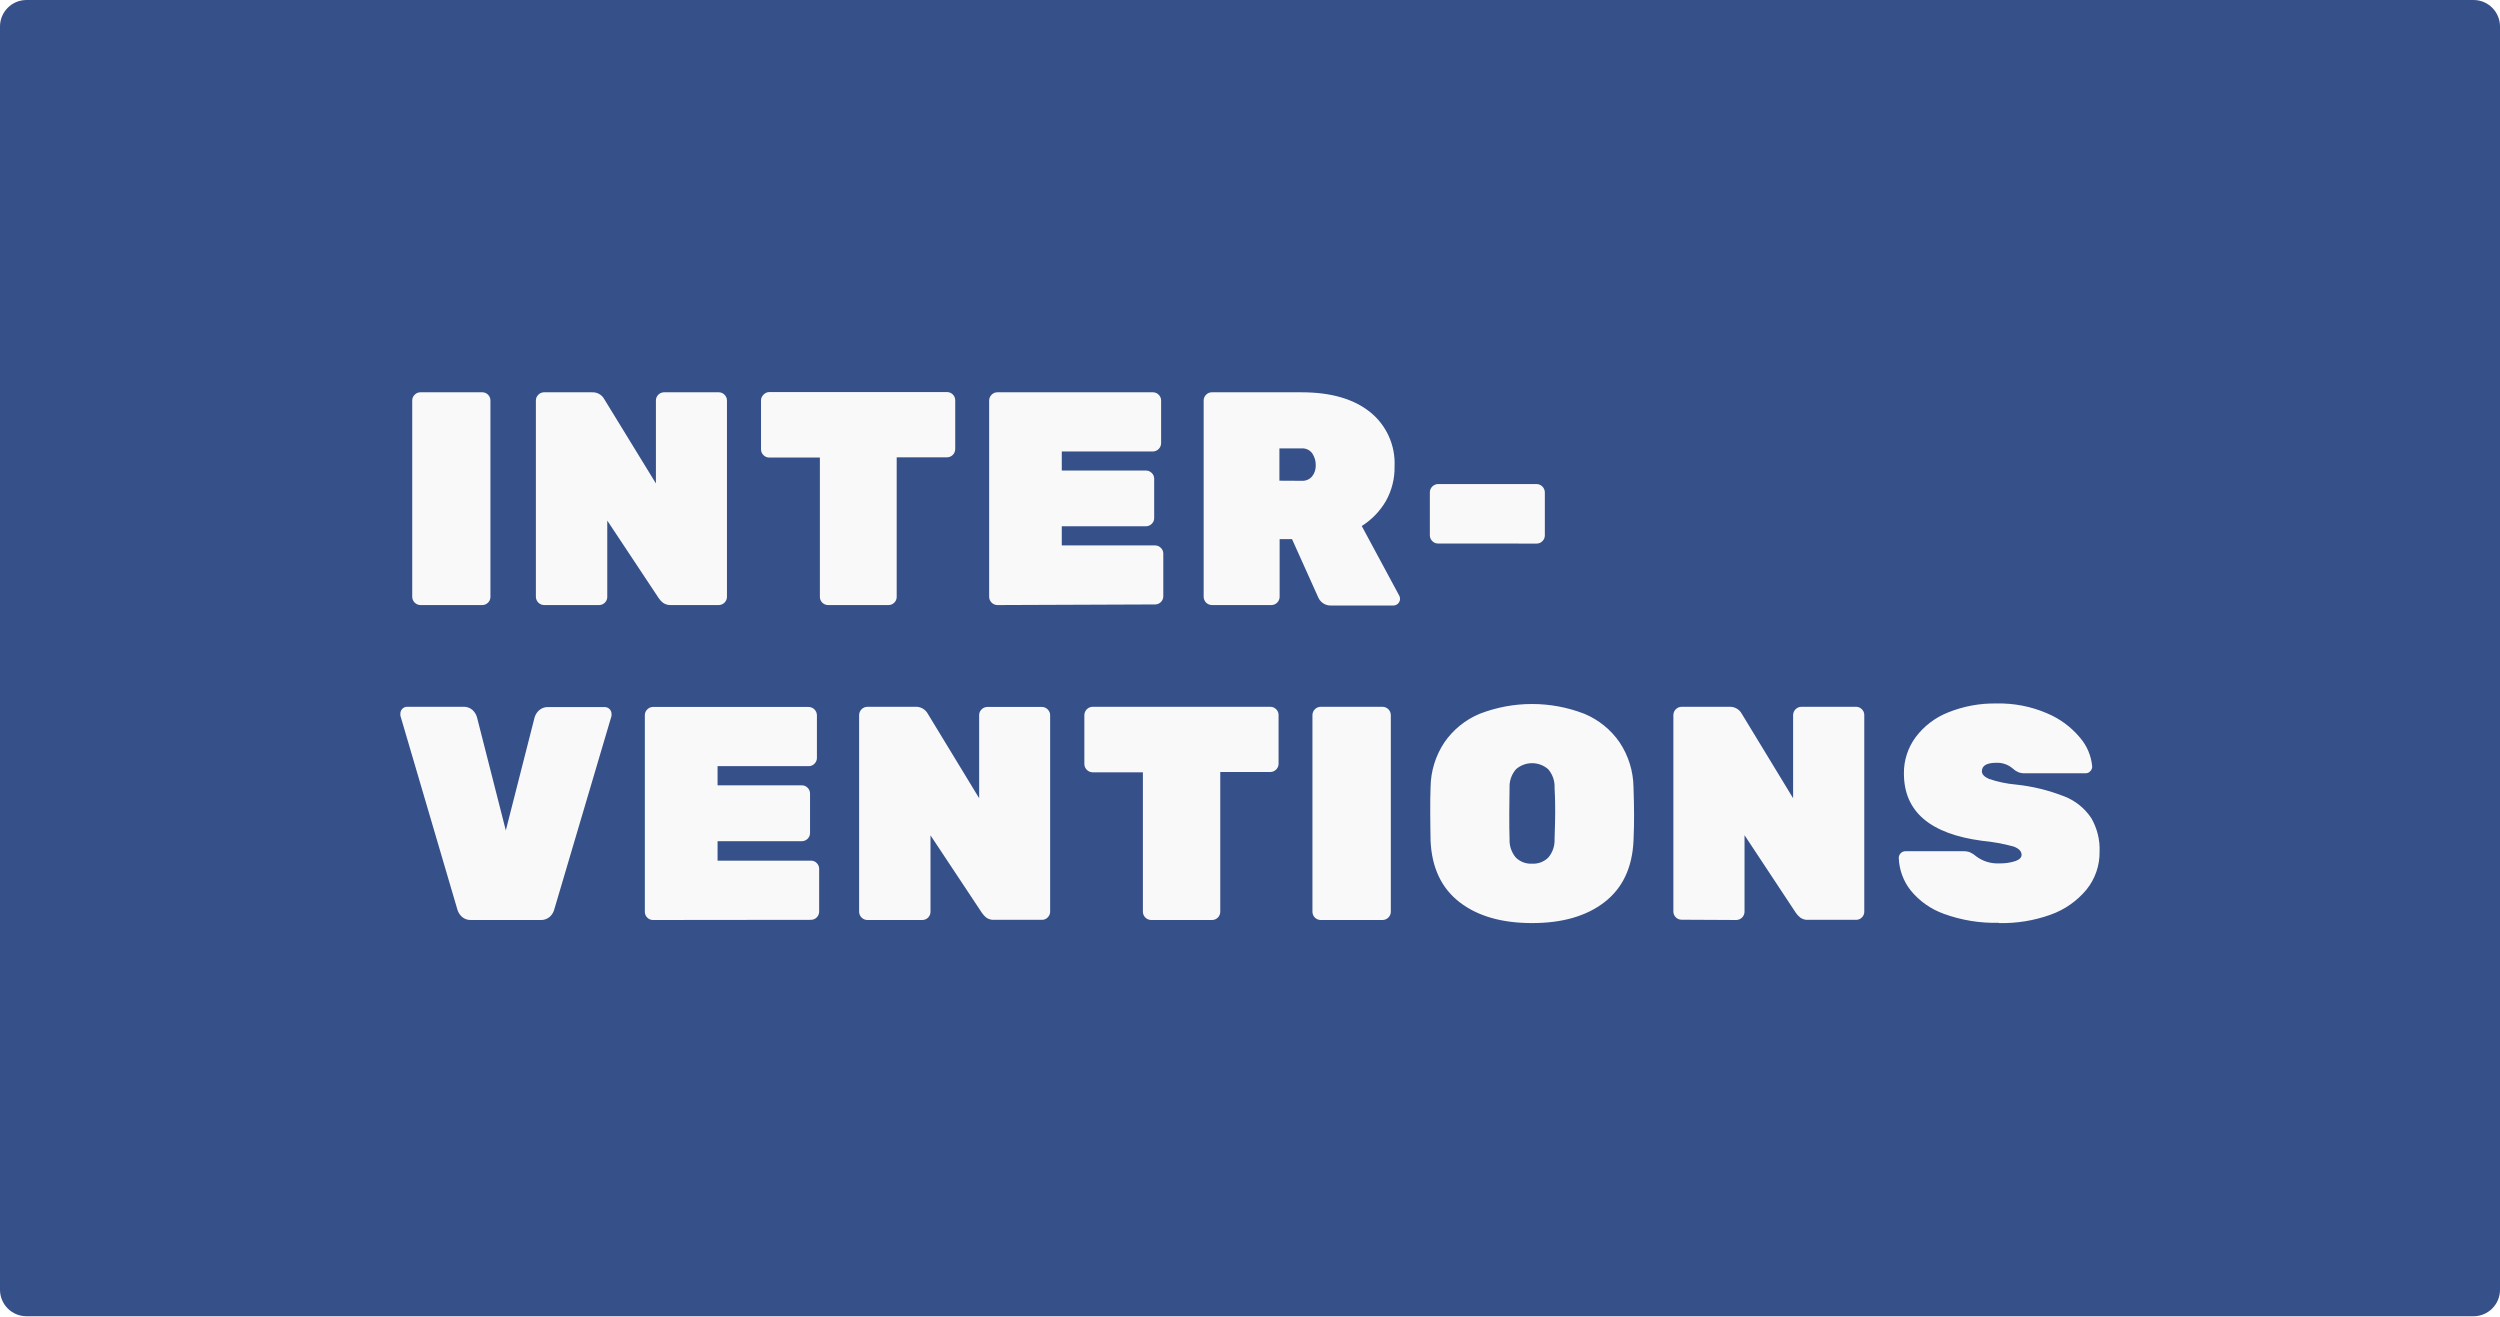
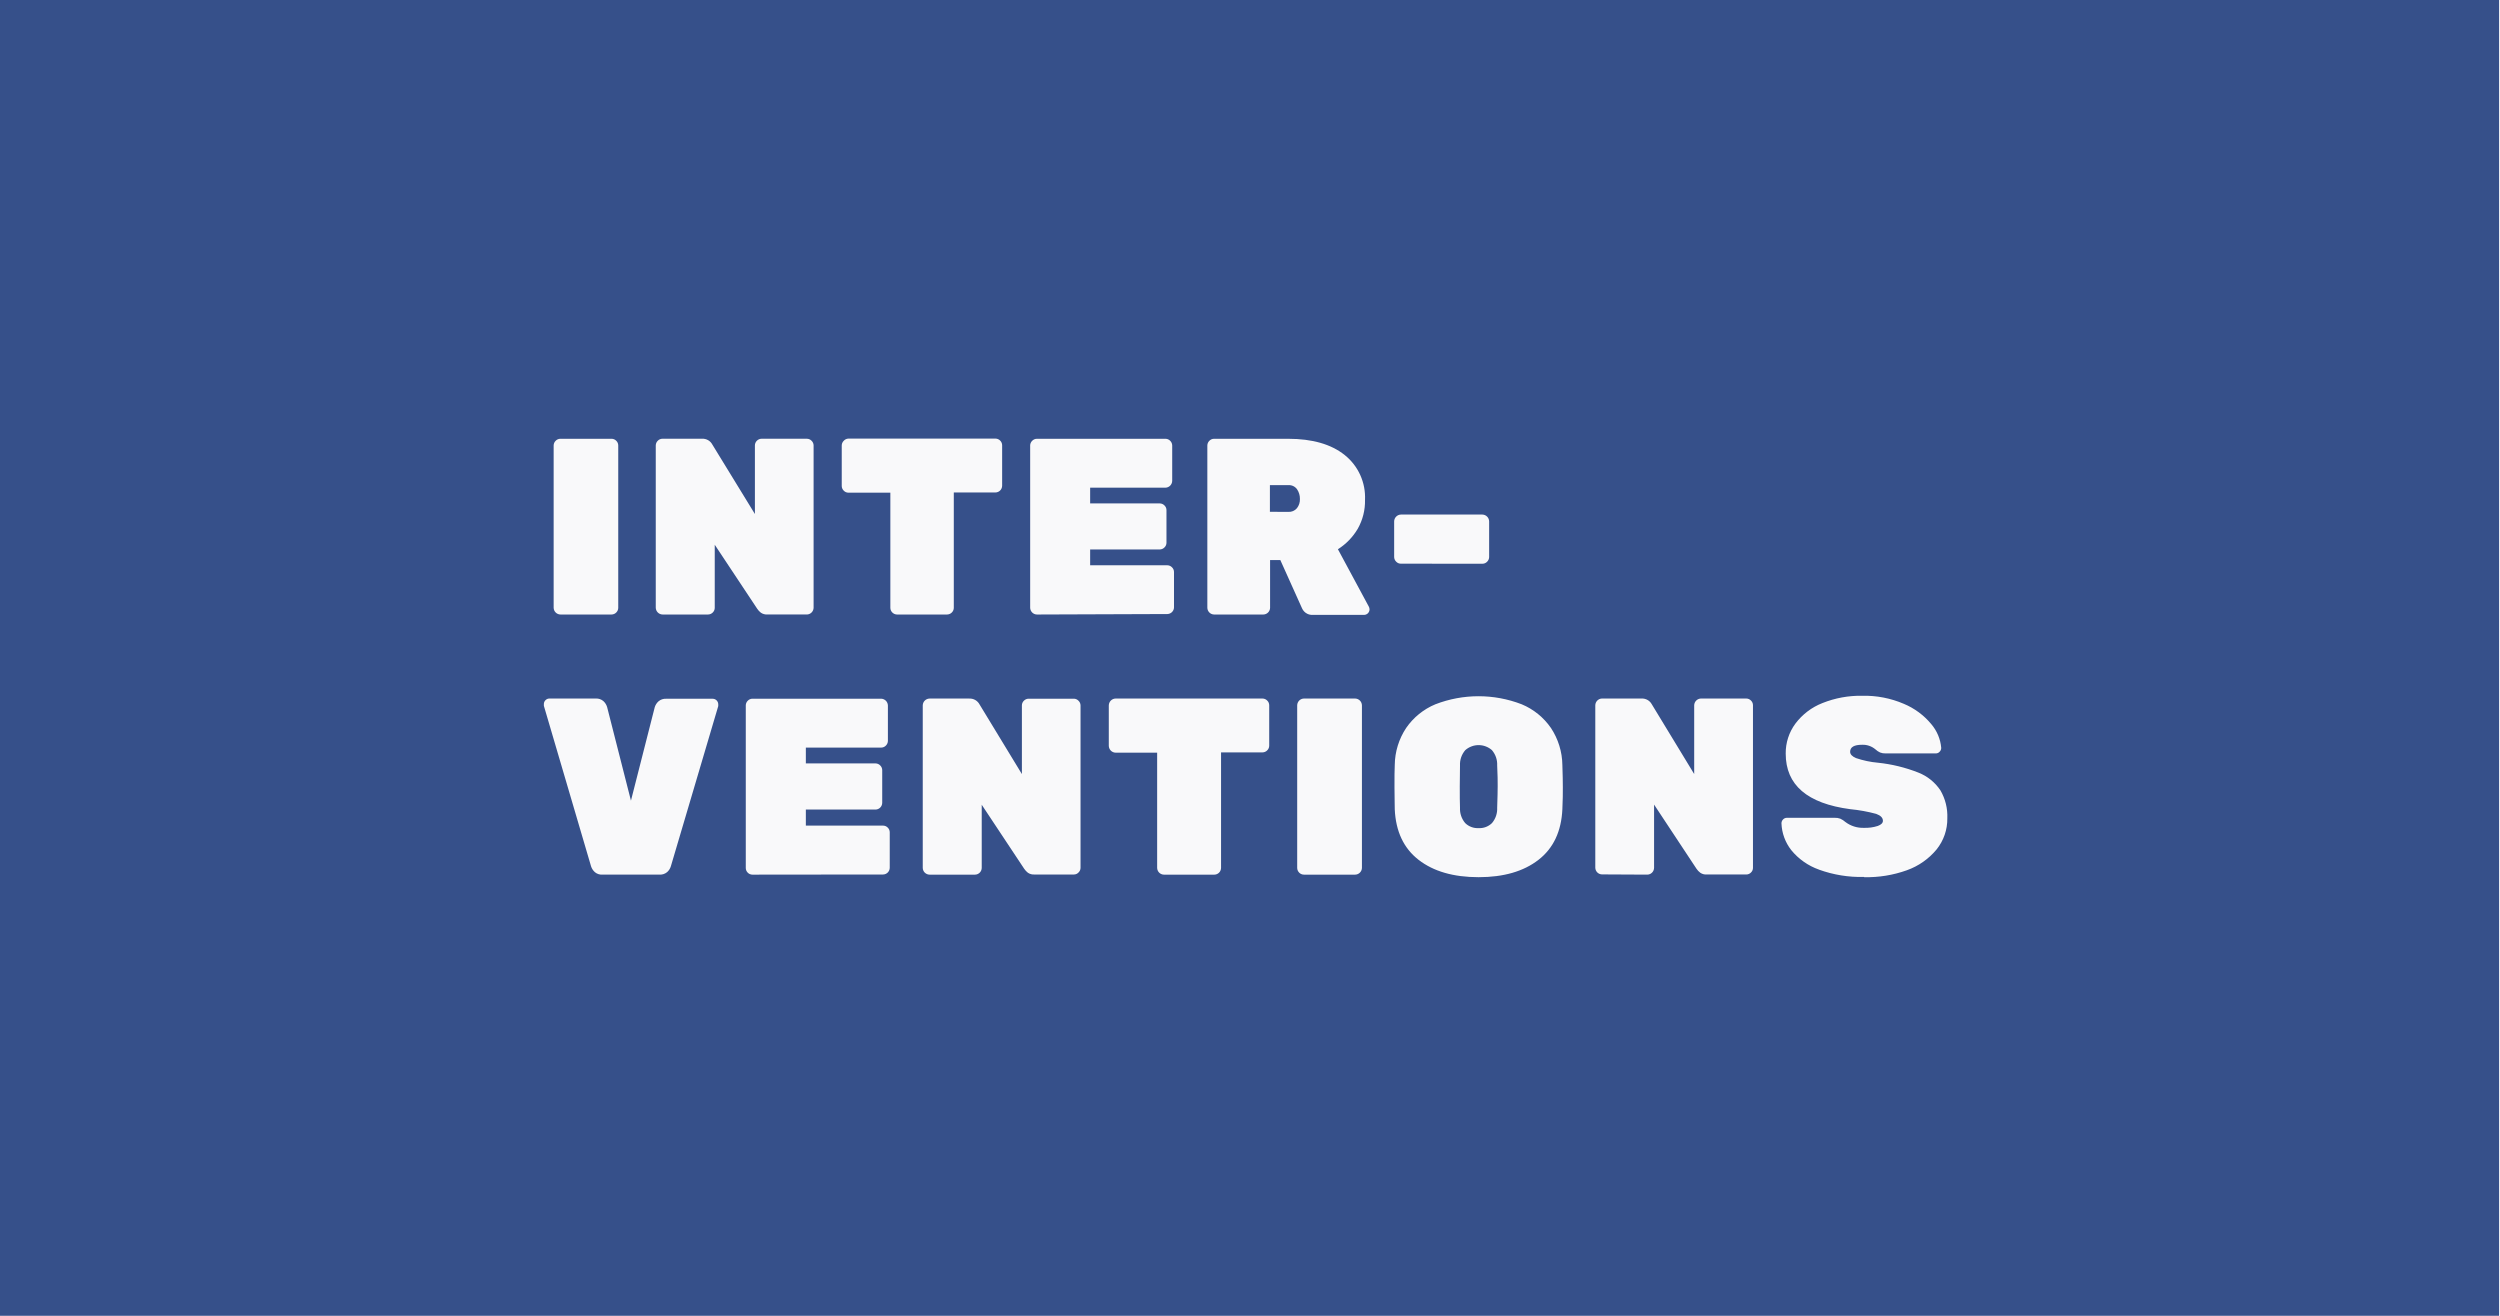
- <svg xmlns="http://www.w3.org/2000/svg" width="283" height="149" viewBox="0 0 283 149" fill="none">
-   <rect width="283" height="149" rx="3" fill="#36508A" />
-   <path d="M130.305 104.144C130.061 104.141 129.827 104.042 129.654 103.869C129.48 103.697 129.38 103.463 129.375 103.218V87.425H123.68C123.434 87.421 123.201 87.321 123.028 87.147C122.854 86.973 122.755 86.739 122.749 86.493V80.941C122.755 80.696 122.854 80.461 123.028 80.287C123.201 80.113 123.434 80.014 123.68 80.009H143.829C144.069 80.014 144.296 80.115 144.462 80.288C144.547 80.37 144.615 80.469 144.662 80.577C144.709 80.686 144.733 80.803 144.734 80.922V86.474C144.733 86.592 144.709 86.71 144.662 86.819C144.615 86.928 144.547 87.026 144.462 87.109C144.296 87.282 144.069 87.382 143.829 87.388H138.134V103.218C138.132 103.463 138.034 103.698 137.861 103.871C137.688 104.044 137.454 104.143 137.21 104.144H130.305ZM149.493 104.144C149.249 104.143 149.015 104.044 148.842 103.871C148.669 103.698 148.571 103.463 148.569 103.218V80.941C148.572 80.696 148.67 80.462 148.843 80.288C149.015 80.113 149.249 80.014 149.493 80.009H156.511C156.756 80.014 156.99 80.113 157.164 80.287C157.337 80.461 157.437 80.696 157.441 80.941V103.218C157.437 103.463 157.337 103.697 157.163 103.869C156.99 104.042 156.756 104.141 156.511 104.144H149.493ZM173.433 104.493C169.99 104.493 167.248 103.7 165.206 102.114C163.165 100.527 162.076 98.216 161.941 95.179C161.941 94.544 161.903 93.561 161.903 92.184C161.903 90.808 161.903 89.76 161.941 89.113C161.96 87.306 162.504 85.542 163.504 84.038C164.5 82.593 165.891 81.467 167.51 80.796C171.316 79.326 175.531 79.326 179.338 80.796C180.956 81.467 182.347 82.593 183.343 84.038C184.343 85.543 184.888 87.305 184.913 89.113C184.957 90.382 184.976 91.423 184.976 92.184C184.976 92.945 184.976 93.942 184.913 95.179C184.774 98.216 183.683 100.527 181.641 102.114C179.599 103.7 176.863 104.493 173.433 104.493ZM173.433 97.768C173.77 97.787 174.108 97.735 174.423 97.616C174.74 97.497 175.027 97.313 175.268 97.076C175.762 96.492 176.015 95.741 175.977 94.976C176.021 93.643 176.047 92.666 176.047 92.044C176.047 91.423 176.047 90.427 175.977 89.183C176.015 88.414 175.757 87.66 175.256 87.077C174.751 86.635 174.103 86.391 173.433 86.391C172.763 86.391 172.116 86.635 171.611 87.077C171.105 87.658 170.844 88.413 170.883 89.183C170.883 89.817 170.851 90.757 170.851 92.044C170.851 93.333 170.851 94.31 170.883 94.976C170.845 95.741 171.097 96.492 171.592 97.076C171.834 97.313 172.123 97.498 172.439 97.617C172.756 97.736 173.095 97.787 173.433 97.768V97.768ZM190.349 104.112C190.104 104.111 189.87 104.013 189.697 103.839C189.524 103.666 189.427 103.431 189.425 103.186V80.941C189.428 80.696 189.526 80.462 189.699 80.288C189.871 80.113 190.104 80.014 190.349 80.009H195.785C196.066 79.998 196.346 80.067 196.591 80.207C196.835 80.347 197.037 80.553 197.171 80.802L202.98 90.357V80.941C202.985 80.696 203.084 80.461 203.258 80.287C203.431 80.113 203.665 80.014 203.91 80.009H210.131C210.371 80.014 210.598 80.115 210.764 80.288C210.849 80.37 210.917 80.469 210.964 80.577C211.01 80.686 211.035 80.803 211.036 80.922V103.218C211.035 103.336 211.01 103.454 210.964 103.562C210.917 103.671 210.849 103.77 210.764 103.852C210.682 103.937 210.583 104.005 210.475 104.052C210.366 104.099 210.25 104.124 210.131 104.125H204.701C204.385 104.149 204.07 104.064 203.809 103.884C203.606 103.73 203.431 103.544 203.29 103.332L197.481 94.544V103.218C197.476 103.463 197.376 103.697 197.203 103.869C197.029 104.042 196.795 104.141 196.551 104.144L190.349 104.112ZM226.256 104.461C224.152 104.515 222.058 104.175 220.079 103.459C218.593 102.935 217.279 102.011 216.282 100.787C215.457 99.737 214.987 98.451 214.94 97.114C214.94 97.015 214.96 96.917 214.998 96.825C215.036 96.734 215.092 96.651 215.162 96.581C215.231 96.509 215.313 96.453 215.405 96.415C215.496 96.377 215.594 96.358 215.693 96.359H222.231C222.493 96.348 222.756 96.389 223.003 96.48C223.261 96.598 223.499 96.754 223.712 96.942C224.44 97.489 225.333 97.769 226.243 97.736C226.886 97.759 227.528 97.671 228.142 97.476C228.61 97.302 228.844 97.068 228.844 96.771C228.844 96.359 228.534 96.042 227.92 95.82C226.76 95.507 225.577 95.293 224.383 95.179C218.476 94.4 215.523 91.863 215.523 87.565C215.504 86.084 215.971 84.637 216.852 83.447C217.8 82.185 219.079 81.212 220.548 80.637C222.285 79.94 224.144 79.599 226.015 79.634C227.97 79.589 229.913 79.966 231.711 80.739C233.167 81.344 234.455 82.296 235.463 83.511C236.251 84.427 236.731 85.568 236.837 86.772C236.838 86.871 236.819 86.97 236.781 87.061C236.742 87.153 236.686 87.236 236.615 87.305C236.552 87.375 236.475 87.432 236.389 87.472C236.303 87.511 236.21 87.532 236.115 87.533H229.211C228.954 87.544 228.698 87.501 228.458 87.406C228.226 87.3 228.012 87.157 227.825 86.982C227.318 86.55 226.668 86.324 226.003 86.347C224.901 86.347 224.351 86.664 224.351 87.311C224.351 87.654 224.623 87.946 225.161 88.174C226.134 88.504 227.143 88.717 228.167 88.809C230.058 89.004 231.915 89.457 233.685 90.154C234.927 90.636 235.991 91.491 236.729 92.603C237.4 93.755 237.727 95.076 237.672 96.41C237.696 97.971 237.172 99.492 236.191 100.705C235.113 102.003 233.705 102.985 232.116 103.548C230.245 104.218 228.267 104.538 226.281 104.493L226.256 104.461Z" fill="#F9F9FA" />
-   <path d="M53.34 104.144C52.965 104.166 52.596 104.044 52.309 103.801C52.068 103.589 51.888 103.315 51.79 103.008L45.322 81.011V80.77C45.321 80.671 45.34 80.572 45.378 80.481C45.416 80.389 45.473 80.306 45.544 80.237C45.613 80.164 45.697 80.106 45.789 80.067C45.882 80.028 45.981 80.008 46.082 80.009H52.442C52.817 79.989 53.186 80.113 53.473 80.358C53.719 80.579 53.899 80.865 53.992 81.182L57.258 94.005L60.523 81.182C60.621 80.876 60.801 80.602 61.042 80.389C61.329 80.146 61.698 80.021 62.074 80.04H68.471C68.671 80.044 68.862 80.125 69.003 80.267C69.143 80.41 69.223 80.602 69.224 80.802V81.043L62.725 103.008C62.632 103.316 62.454 103.59 62.213 103.801C61.924 104.042 61.556 104.164 61.181 104.144H53.34ZM73.901 104.144C73.783 104.143 73.666 104.118 73.557 104.071C73.449 104.025 73.35 103.957 73.268 103.871C73.183 103.789 73.115 103.691 73.068 103.581C73.022 103.473 72.997 103.355 72.996 103.237V80.941C72.997 80.823 73.022 80.706 73.068 80.596C73.115 80.487 73.183 80.389 73.268 80.307C73.35 80.221 73.448 80.152 73.557 80.104C73.665 80.056 73.782 80.03 73.901 80.028H91.544C91.79 80.033 92.024 80.132 92.197 80.306C92.37 80.48 92.47 80.715 92.475 80.96V85.82C92.469 86.061 92.369 86.288 92.196 86.455C92.114 86.54 92.016 86.609 91.907 86.656C91.799 86.702 91.682 86.727 91.564 86.728H81.229V88.898H90.791C90.91 88.9 91.027 88.926 91.136 88.974C91.244 89.022 91.342 89.091 91.424 89.177C91.509 89.259 91.578 89.357 91.624 89.467C91.671 89.576 91.695 89.693 91.696 89.811V94.297C91.695 94.542 91.597 94.777 91.424 94.95C91.251 95.123 91.017 95.222 90.772 95.223H81.229V97.425H91.823C91.941 97.426 92.058 97.45 92.167 97.497C92.275 97.544 92.374 97.612 92.456 97.698C92.541 97.78 92.609 97.879 92.656 97.988C92.702 98.097 92.727 98.214 92.728 98.332V103.199C92.726 103.444 92.628 103.679 92.455 103.852C92.282 104.025 92.048 104.124 91.804 104.125L73.901 104.144ZM98.183 104.144C97.938 104.141 97.705 104.042 97.531 103.869C97.357 103.697 97.257 103.463 97.252 103.218V80.941C97.257 80.696 97.357 80.461 97.53 80.287C97.704 80.113 97.938 80.014 98.183 80.009H103.619C103.905 79.994 104.189 80.061 104.439 80.201C104.688 80.342 104.893 80.55 105.03 80.802L110.84 90.357V80.941C110.84 80.823 110.865 80.706 110.911 80.596C110.958 80.487 111.026 80.389 111.112 80.307C111.278 80.133 111.505 80.033 111.745 80.028H117.965C118.084 80.029 118.201 80.054 118.31 80.102C118.419 80.15 118.517 80.22 118.598 80.307C118.684 80.389 118.753 80.487 118.801 80.596C118.849 80.705 118.874 80.823 118.876 80.941V103.218C118.874 103.337 118.849 103.454 118.801 103.563C118.753 103.672 118.684 103.77 118.598 103.852C118.516 103.938 118.418 104.007 118.309 104.054C118.201 104.101 118.084 104.125 117.965 104.125H112.561C112.243 104.148 111.926 104.063 111.662 103.884C111.463 103.729 111.29 103.542 111.15 103.332L105.334 94.563V103.218C105.332 103.463 105.234 103.698 105.062 103.871C104.888 104.044 104.654 104.143 104.41 104.144H98.183Z" fill="#F9F9FA" />
-   <path d="M93.715 68.493C93.477 68.487 93.251 68.389 93.082 68.22C92.998 68.138 92.93 68.039 92.883 67.93C92.836 67.822 92.811 67.704 92.81 67.586V51.794H87.058C86.94 51.793 86.823 51.768 86.713 51.721C86.605 51.675 86.507 51.606 86.425 51.521C86.339 51.439 86.27 51.34 86.222 51.232C86.174 51.123 86.149 51.005 86.147 50.886V45.316C86.152 45.076 86.252 44.847 86.425 44.681C86.505 44.591 86.602 44.518 86.711 44.467C86.82 44.416 86.938 44.387 87.058 44.383H107.226C107.344 44.385 107.461 44.409 107.57 44.456C107.678 44.503 107.776 44.571 107.859 44.656C107.944 44.739 108.011 44.837 108.058 44.946C108.105 45.055 108.129 45.172 108.131 45.29V50.842C108.129 51.088 108.031 51.324 107.856 51.497C107.682 51.671 107.446 51.768 107.201 51.768H101.505V67.586C101.504 67.704 101.479 67.822 101.432 67.93C101.386 68.039 101.318 68.138 101.233 68.22C101.065 68.39 100.839 68.488 100.6 68.493H93.715ZM112.902 68.493C112.657 68.49 112.422 68.391 112.248 68.216C112.074 68.042 111.975 67.807 111.972 67.561V45.316C111.977 45.076 112.078 44.847 112.251 44.681C112.333 44.596 112.431 44.528 112.54 44.481C112.648 44.434 112.765 44.409 112.883 44.408H130.527C130.645 44.409 130.762 44.434 130.871 44.481C130.98 44.528 131.078 44.596 131.16 44.681C131.333 44.847 131.433 45.076 131.438 45.316V50.176C131.433 50.422 131.334 50.656 131.16 50.83C130.987 51.004 130.753 51.104 130.508 51.108H120.193V53.266H129.749C129.988 53.271 130.215 53.372 130.381 53.545C130.467 53.626 130.536 53.725 130.583 53.834C130.629 53.943 130.653 54.061 130.653 54.179V58.658C130.653 58.777 130.628 58.895 130.582 59.004C130.535 59.112 130.467 59.211 130.381 59.293C130.215 59.466 129.988 59.567 129.749 59.573H120.193V61.742H130.78C131.02 61.748 131.247 61.848 131.413 62.022C131.498 62.103 131.566 62.202 131.613 62.311C131.66 62.42 131.684 62.537 131.685 62.656V67.516C131.684 67.634 131.659 67.752 131.612 67.861C131.565 67.969 131.498 68.068 131.413 68.151C131.245 68.32 131.018 68.418 130.78 68.423L112.902 68.493ZM137.185 68.493C136.938 68.49 136.704 68.391 136.53 68.216C136.357 68.042 136.258 67.807 136.254 67.561V45.316C136.26 45.076 136.36 44.847 136.533 44.681C136.614 44.595 136.712 44.527 136.821 44.48C136.93 44.433 137.047 44.408 137.166 44.408H147.341C150.645 44.408 153.224 45.151 155.081 46.635C155.997 47.367 156.727 48.307 157.212 49.377C157.695 50.447 157.919 51.616 157.865 52.79C157.894 54.171 157.551 55.534 156.872 56.736C156.201 57.877 155.268 58.841 154.151 59.547L158.384 67.408C158.447 67.523 158.482 67.651 158.485 67.782C158.485 67.984 158.405 68.178 158.263 68.321C158.121 68.463 157.927 68.544 157.726 68.544H150.695C150.346 68.564 150.002 68.461 149.721 68.252C149.503 68.087 149.33 67.868 149.221 67.618L146.259 61.031H144.854V67.586C144.844 67.828 144.743 68.057 144.569 68.225C144.397 68.394 144.166 68.49 143.924 68.493H137.185ZM147.36 54.427C147.581 54.44 147.801 54.401 148.004 54.315C148.208 54.228 148.388 54.094 148.531 53.925C148.816 53.566 148.962 53.115 148.942 52.657C148.951 52.183 148.814 51.717 148.55 51.324C148.415 51.137 148.236 50.987 148.028 50.888C147.82 50.789 147.59 50.745 147.36 50.76H144.829V54.414L147.36 54.427ZM162.77 61.526C162.651 61.526 162.534 61.501 162.426 61.454C162.317 61.408 162.219 61.34 162.137 61.254C162.051 61.171 161.982 61.073 161.935 60.964C161.887 60.855 161.861 60.738 161.859 60.619V55.728C161.863 55.481 161.963 55.247 162.136 55.074C162.31 54.9 162.543 54.8 162.789 54.795H173.946C174.191 54.8 174.425 54.9 174.598 55.074C174.771 55.247 174.871 55.481 174.876 55.728V60.626C174.874 60.745 174.848 60.862 174.8 60.971C174.752 61.08 174.683 61.178 174.597 61.26C174.515 61.346 174.417 61.414 174.309 61.461C174.2 61.508 174.083 61.532 173.964 61.533L162.77 61.526Z" fill="#F9F9FA" />
-   <path d="M47.594 68.492C47.348 68.489 47.114 68.39 46.94 68.216C46.766 68.042 46.667 67.806 46.664 67.56V45.315C46.669 45.075 46.769 44.847 46.942 44.681C47.024 44.595 47.123 44.527 47.231 44.48C47.34 44.433 47.457 44.409 47.575 44.408H54.612C54.731 44.409 54.848 44.433 54.956 44.48C55.065 44.527 55.163 44.595 55.245 44.681C55.33 44.763 55.397 44.862 55.444 44.971C55.491 45.08 55.515 45.197 55.517 45.315V67.585C55.515 67.704 55.491 67.821 55.444 67.93C55.397 68.038 55.33 68.137 55.245 68.22C55.078 68.39 54.851 68.488 54.612 68.492H47.594ZM61.592 68.492C61.347 68.489 61.112 68.39 60.938 68.216C60.764 68.042 60.665 67.806 60.662 67.56V45.315C60.667 45.075 60.767 44.847 60.94 44.681C61.023 44.595 61.121 44.527 61.229 44.48C61.338 44.433 61.455 44.409 61.573 44.408H67.009C67.294 44.392 67.579 44.459 67.827 44.599C68.076 44.74 68.28 44.948 68.414 45.201L74.249 54.725V45.315C74.25 45.197 74.275 45.08 74.322 44.971C74.369 44.862 74.436 44.763 74.521 44.681C74.603 44.596 74.701 44.528 74.81 44.481C74.919 44.434 75.035 44.409 75.154 44.408H81.381C81.499 44.409 81.616 44.433 81.725 44.48C81.834 44.527 81.932 44.595 82.014 44.681C82.187 44.847 82.287 45.075 82.292 45.315V67.585C82.283 67.821 82.186 68.044 82.022 68.212C81.856 68.38 81.635 68.48 81.4 68.492H75.964C75.648 68.511 75.335 68.427 75.072 68.251C74.871 68.098 74.697 67.911 74.559 67.699L68.743 58.931V67.585C68.742 67.704 68.717 67.821 68.67 67.93C68.624 68.038 68.556 68.137 68.471 68.22C68.304 68.389 68.076 68.488 67.838 68.492H61.592Z" fill="#F9F9FA" />
+ <svg xmlns="http://www.w3.org/2000/svg" fill="none" height="150" viewBox="0 0 285 150" width="285">
+   <path d="m0 0h284.899v150h-284.899z" fill="#36508a" />
+   <path clip-rule="evenodd" d="m102.253 70.055c-.198-.005-.387-.086-.526-.227-.071-.069-.127-.151-.166-.241-.039-.09-.06-.188-.061-.286v-13.136h-4.785c-.098-.001-.196-.021-.286-.06-.09-.039-.172-.096-.24-.167-.071-.068-.128-.15-.168-.241s-.061-.188-.063-.287v-4.634c.004-.2.088-.39.231-.528.067-.075.147-.136.238-.178.09-.043.189-.066.288-.07h16.776c.098.001.196.022.286.061.09.039.172.095.241.166.07.069.126.151.165.241.039.091.059.188.061.286v4.618c-.002.205-.083.401-.229.545-.145.144-.341.225-.545.225h-4.737v13.157c-.002.098-.022.196-.061.286-.039.091-.095.172-.166.241-.139.141-.328.222-.526.227zm15.96 0c-.205-.003-.4-.085-.544-.23-.145-.145-.227-.341-.23-.545v-18.503c.004-.2.088-.39.232-.528.068-.071.149-.128.24-.167.09-.039.188-.059.286-.06h14.676c.098.001.196.021.286.06s.172.096.24.167c.144.138.227.328.232.528v4.043c-.004.204-.087.4-.232.544-.144.145-.338.228-.542.232h-8.58v1.794h7.948c.2.005.389.088.527.233.071.068.128.15.167.24.039.091.059.189.059.287v3.726c-.001.099-.021.197-.06.287s-.095.173-.166.241c-.138.144-.327.228-.527.233h-7.948v1.805h8.806c.199.005.389.088.526.233.071.068.128.15.167.241.039.091.059.188.06.287v4.043c-.001.098-.022.196-.061.286s-.095.172-.166.241c-.139.141-.328.222-.526.227zm20.197 0c-.204-.003-.399-.085-.544-.23-.144-.145-.227-.341-.229-.545v-18.503c.004-.2.087-.39.231-.528.068-.072.15-.129.24-.168.091-.039.188-.059.287-.059h8.464c2.747 0 4.893.618 6.437 1.852.763.609 1.37 1.39 1.773 2.28.402.89.588 1.863.543 2.839.024 1.149-.261 2.283-.826 3.283-.558.949-1.334 1.75-2.263 2.338l3.521 6.539c.053.095.082.202.084.311 0 .168-.066.329-.185.448-.118.119-.279.185-.446.185h-5.849c-.29.017-.576-.069-.81-.243-.182-.138-.325-.319-.416-.528l-2.464-5.478h-1.168v5.452c-.008.201-.093.392-.237.532-.144.141-.336.22-.537.223zm8.465-11.7c.183.011.366-.021.535-.093.169-.072.319-.183.438-.324.238-.299.359-.674.342-1.055.008-.394-.106-.781-.326-1.108-.112-.156-.261-.281-.435-.363-.172-.082-.363-.119-.554-.107h-2.106v3.04zm12.817 5.905c-.099-.001-.196-.021-.286-.06-.09-.039-.172-.095-.24-.167-.072-.069-.129-.15-.169-.241-.04-.091-.061-.188-.063-.287v-4.069c.004-.205.087-.4.231-.544.144-.145.339-.228.543-.232h9.28c.204.004.398.087.543.232.144.144.227.339.231.544v4.074c-.002.099-.024.197-.064.287-.039.091-.096.172-.168.241-.068.071-.15.128-.24.167-.09.039-.188.06-.286.06zm-27.546 35.221c.144.144.339.226.542.229h5.743c.204-.001.398-.083.542-.227.144-.144.225-.339.227-.543v-13.168h4.737c.199-.004.389-.088.526-.232.072-.069.128-.15.167-.241.039-.091.059-.189.06-.287v-4.618c-.001-.099-.021-.197-.06-.287-.039-.091-.095-.172-.167-.241-.137-.144-.327-.228-.526-.232h-16.76c-.204.004-.398.087-.542.232-.145.145-.227.34-.232.544v4.618c.005.204.087.4.232.544.144.145.338.228.542.232h4.738v13.136c.004.204.087.398.231.542zm15.961.001c.143.144.338.226.541.227h5.838c.203-.003.398-.085.542-.229.145-.144.228-.338.232-.542v-18.529c-.004-.204-.087-.4-.231-.544s-.339-.228-.543-.232h-5.838c-.203.004-.397.087-.54.232-.144.145-.225.34-.228.544v18.529c.001.204.083.399.227.543zm13.611-1.462c1.699 1.319 3.98 1.979 6.844 1.979 2.852 0 5.128-.66 6.827-1.979 1.698-1.319 2.606-3.242 2.721-5.768.053-1.029.053-1.858.053-2.491s-.016-1.499-.053-2.554c-.02-1.504-.474-2.97-1.305-4.222-.829-1.202-1.986-2.138-3.332-2.697-3.166-1.223-6.672-1.223-9.838 0-1.347.559-2.503 1.495-3.332 2.697-.832 1.251-1.284 2.718-1.301 4.222-.031.538-.031 1.409-.031 2.554v.001c0 .682.011 1.248.02 1.706v0.0 0.0 0.0 0c.006.31.011.571.011.784.113 2.526 1.018 4.449 2.716 5.768zm7.667-3.741c-.262.099-.543.142-.823.126-.282.016-.563-.026-.827-.126-.264-.099-.504-.252-.705-.45-.411-.486-.622-1.111-.59-1.747-.026-.554-.026-1.367-.026-2.438 0-.629.009-1.158.017-1.594v-0-.001-.001c.005-.306.009-.567.009-.784-.032-.64.185-1.268.606-1.752.42-.367.958-.57 1.516-.57.557 0 1.096.203 1.515.57.417.485.632 1.112.601 1.752.057 1.035.057 1.863.057 2.38s-.021 1.33-.057 2.438c.032.636-.179 1.261-.59 1.747-.2.197-.44.35-.703.449zm12.705 5.176c.144.144.339.226.542.227l5.159.026c.203-.003.398-.085.542-.229s.227-.338.231-.542v-7.215l4.832 7.31c.117.176.263.331.432.459.217.15.479.221.742.201h4.517c.098-.001.195-.022.285-.061.091-.039.173-.095.241-.166.071-.068.128-.15.167-.241.038-.091.059-.188.059-.287v-18.545c0-.099-.021-.197-.059-.287-.039-.091-.096-.172-.167-.241-.138-.144-.327-.228-.526-.232h-5.175c-.204.004-.398.087-.542.232-.145.145-.228.34-.232.544v7.832l-4.832-7.948c-.111-.207-.279-.378-.482-.495-.204-.117-.436-.174-.67-.165h-4.522c-.203.004-.398.087-.541.232-.143.145-.225.34-.227.544v18.503c.001.204.082.4.226.544zm25.271-.317c1.646.596 3.388.878 5.138.834l.021.026c1.652.038 3.297-.229 4.853-.786 1.322-.468 2.493-1.285 3.39-2.365.816-1.009 1.252-2.274 1.232-3.573.046-1.109-.226-2.208-.784-3.167-.614-.925-1.499-1.636-2.532-2.037-1.473-.58-3.017-.956-4.59-1.119-.852-.076-1.691-.253-2.501-.528-.447-.19-.673-.432-.673-.718 0-.538.457-.802 1.373-.802.554-.019 1.094.169 1.516.528.155.145.333.265.527.353.199.078.412.114.626.105h5.743c.079-.001.156-.019.228-.051.071-.033.135-.08.188-.139.059-.058.106-.126.138-.203.031-.076.047-.158.046-.241-.087-1.002-.487-1.95-1.142-2.713-.839-1.01-1.911-1.802-3.122-2.306-1.495-.642-3.111-.956-4.737-.918-1.557-.029-3.103.255-4.548.834-1.221.479-2.285 1.288-3.074 2.338-.733.989-1.121 2.193-1.106 3.425 0 3.575 2.457 5.686 7.37 6.333.994.095 1.978.273 2.942.533.511.184.769.449.769.791 0 .246-.195.442-.584.586-.51.163-1.045.236-1.58.216-.756.028-1.499-.205-2.105-.66-.177-.157-.375-.287-.59-.385-.205-.075-.424-.11-.642-.1h-5.438c-.082-.001-.164.015-.24.046-.076.032-.144.079-.201.139-.059.058-.105.127-.137.203s-.048.158-.048.24c.039 1.111.43 2.182 1.116 3.055.829 1.017 1.922 1.786 3.158 2.222zm-139.55.285c.239.202.546.304.858.285h6.522c.311.016.618-.085.858-.285.201-.175.348-.404.426-.66l5.406-18.271v-.2c-.001-.167-.068-.326-.184-.445-.117-.118-.276-.186-.442-.189h-5.322c-.313-.016-.619.088-.858.29-.2.177-.35.405-.431.66l-2.716 10.666-2.716-10.666c-.077-.264-.227-.502-.431-.686-.239-.203-.546-.307-.858-.29h-5.29c-.084-.001-.166.016-.243.048-.077.033-.146.081-.204.141-.059.058-.106.127-.138.203-.032.076-.048.158-.047.241v.2l5.38 18.297c.082.255.231.483.432.66zm17.674.225c.09.039.188.06.286.061l14.891-.016c.203-.001.398-.083.542-.227.144-.144.225-.339.226-.543v-4.048c0-.098-.021-.196-.06-.286-.039-.091-.095-.173-.166-.241-.068-.071-.15-.128-.24-.167s-.188-.059-.286-.06h-8.812v-1.831h7.938c.203-.001.398-.083.542-.227.144-.144.225-.339.227-.543v-3.731c-.001-.098-.022-.196-.061-.286-.038-.091-.095-.173-.166-.241-.068-.072-.15-.129-.24-.169-.09-.04-.188-.061-.286-.063h-7.954v-1.805h8.596c.098-0.0.196-.021.286-.06.091-.039.172-.096.241-.167.143-.139.227-.328.231-.528v-4.042c-.004-.204-.087-.4-.231-.544s-.339-.228-.543-.232h-14.675c-.099.002-.196.023-.286.063s-.172.097-.24.169c-.071.069-.128.15-.166.241-.039.091-.06.188-.06.287v18.545c.001.099.021.196.06.287.039.091.095.173.166.241.068.071.15.128.241.167zm19.941-.168c.144.144.338.226.542.229h5.179c.204-.001.398-.083.543-.227.143-.144.225-.339.226-.543v-7.199l4.838 7.294c.116.175.26.33.426.459.22.149.483.22.747.201h4.496c.098 0 .196-.02.286-.059.091-.039.172-.096.24-.168.072-.068.129-.15.169-.24s.061-.188.063-.287v-18.529c-.002-.099-.023-.197-.063-.287-.04-.09-.097-.172-.169-.24-.067-.072-.149-.13-.24-.17-.09-.04-.188-.061-.286-.062h-5.175c-.199.004-.388.088-.526.232-.071.069-.128.15-.167.241-.038.091-.059.188-.059.287v7.832l-4.833-7.948c-.113-.21-.284-.383-.491-.5-.208-.117-.445-.172-.683-.16h-4.521c-.204.004-.399.087-.543.232s-.227.34-.231.544v18.529c.004.204.087.398.232.542zm-42.081-29.657c.145.145.34.228.544.23h5.838c.199-.004.388-.085.526-.227.07-.069.127-.151.166-.241.038-.09.059-.188.06-.286v-18.524c-.001-.099-.022-.196-.06-.286-.039-.091-.095-.173-.166-.241-.068-.071-.15-.128-.24-.167-.09-.039-.188-.059-.286-.06h-5.853c-.098.001-.196.021-.286.06-.09.039-.172.096-.24.167-.144.138-.227.328-.232.528v18.503c.003.205.085.401.23.545zm11.644 0c.145.145.34.228.544.23h5.195c.198-.004.387-.086.526-.227.071-.069.127-.151.166-.241.039-.09.06-.188.06-.286v-7.199l4.838 7.293c.115.176.259.332.426.459.219.146.479.216.742.2h4.522c.195-.01.38-.094.517-.233.137-.14.218-.326.225-.522v-18.524c-.004-.2-.088-.39-.232-.528-.068-.071-.15-.128-.241-.167-.09-.039-.188-.059-.286-.06h-5.18c-.099.001-.196.021-.286.06-.09.039-.172.096-.24.166-.071.069-.127.151-.166.241s-.06.188-.06.286v7.827l-4.854-7.922c-.112-.21-.281-.384-.488-.501s-.443-.172-.68-.159h-4.522c-.098.001-.196.021-.286.06-.09.039-.172.096-.24.167-.144.138-.227.328-.232.528v18.503c.003.205.085.401.23.545z" fill="#f9f9fa" fill-rule="evenodd" />
</svg>
